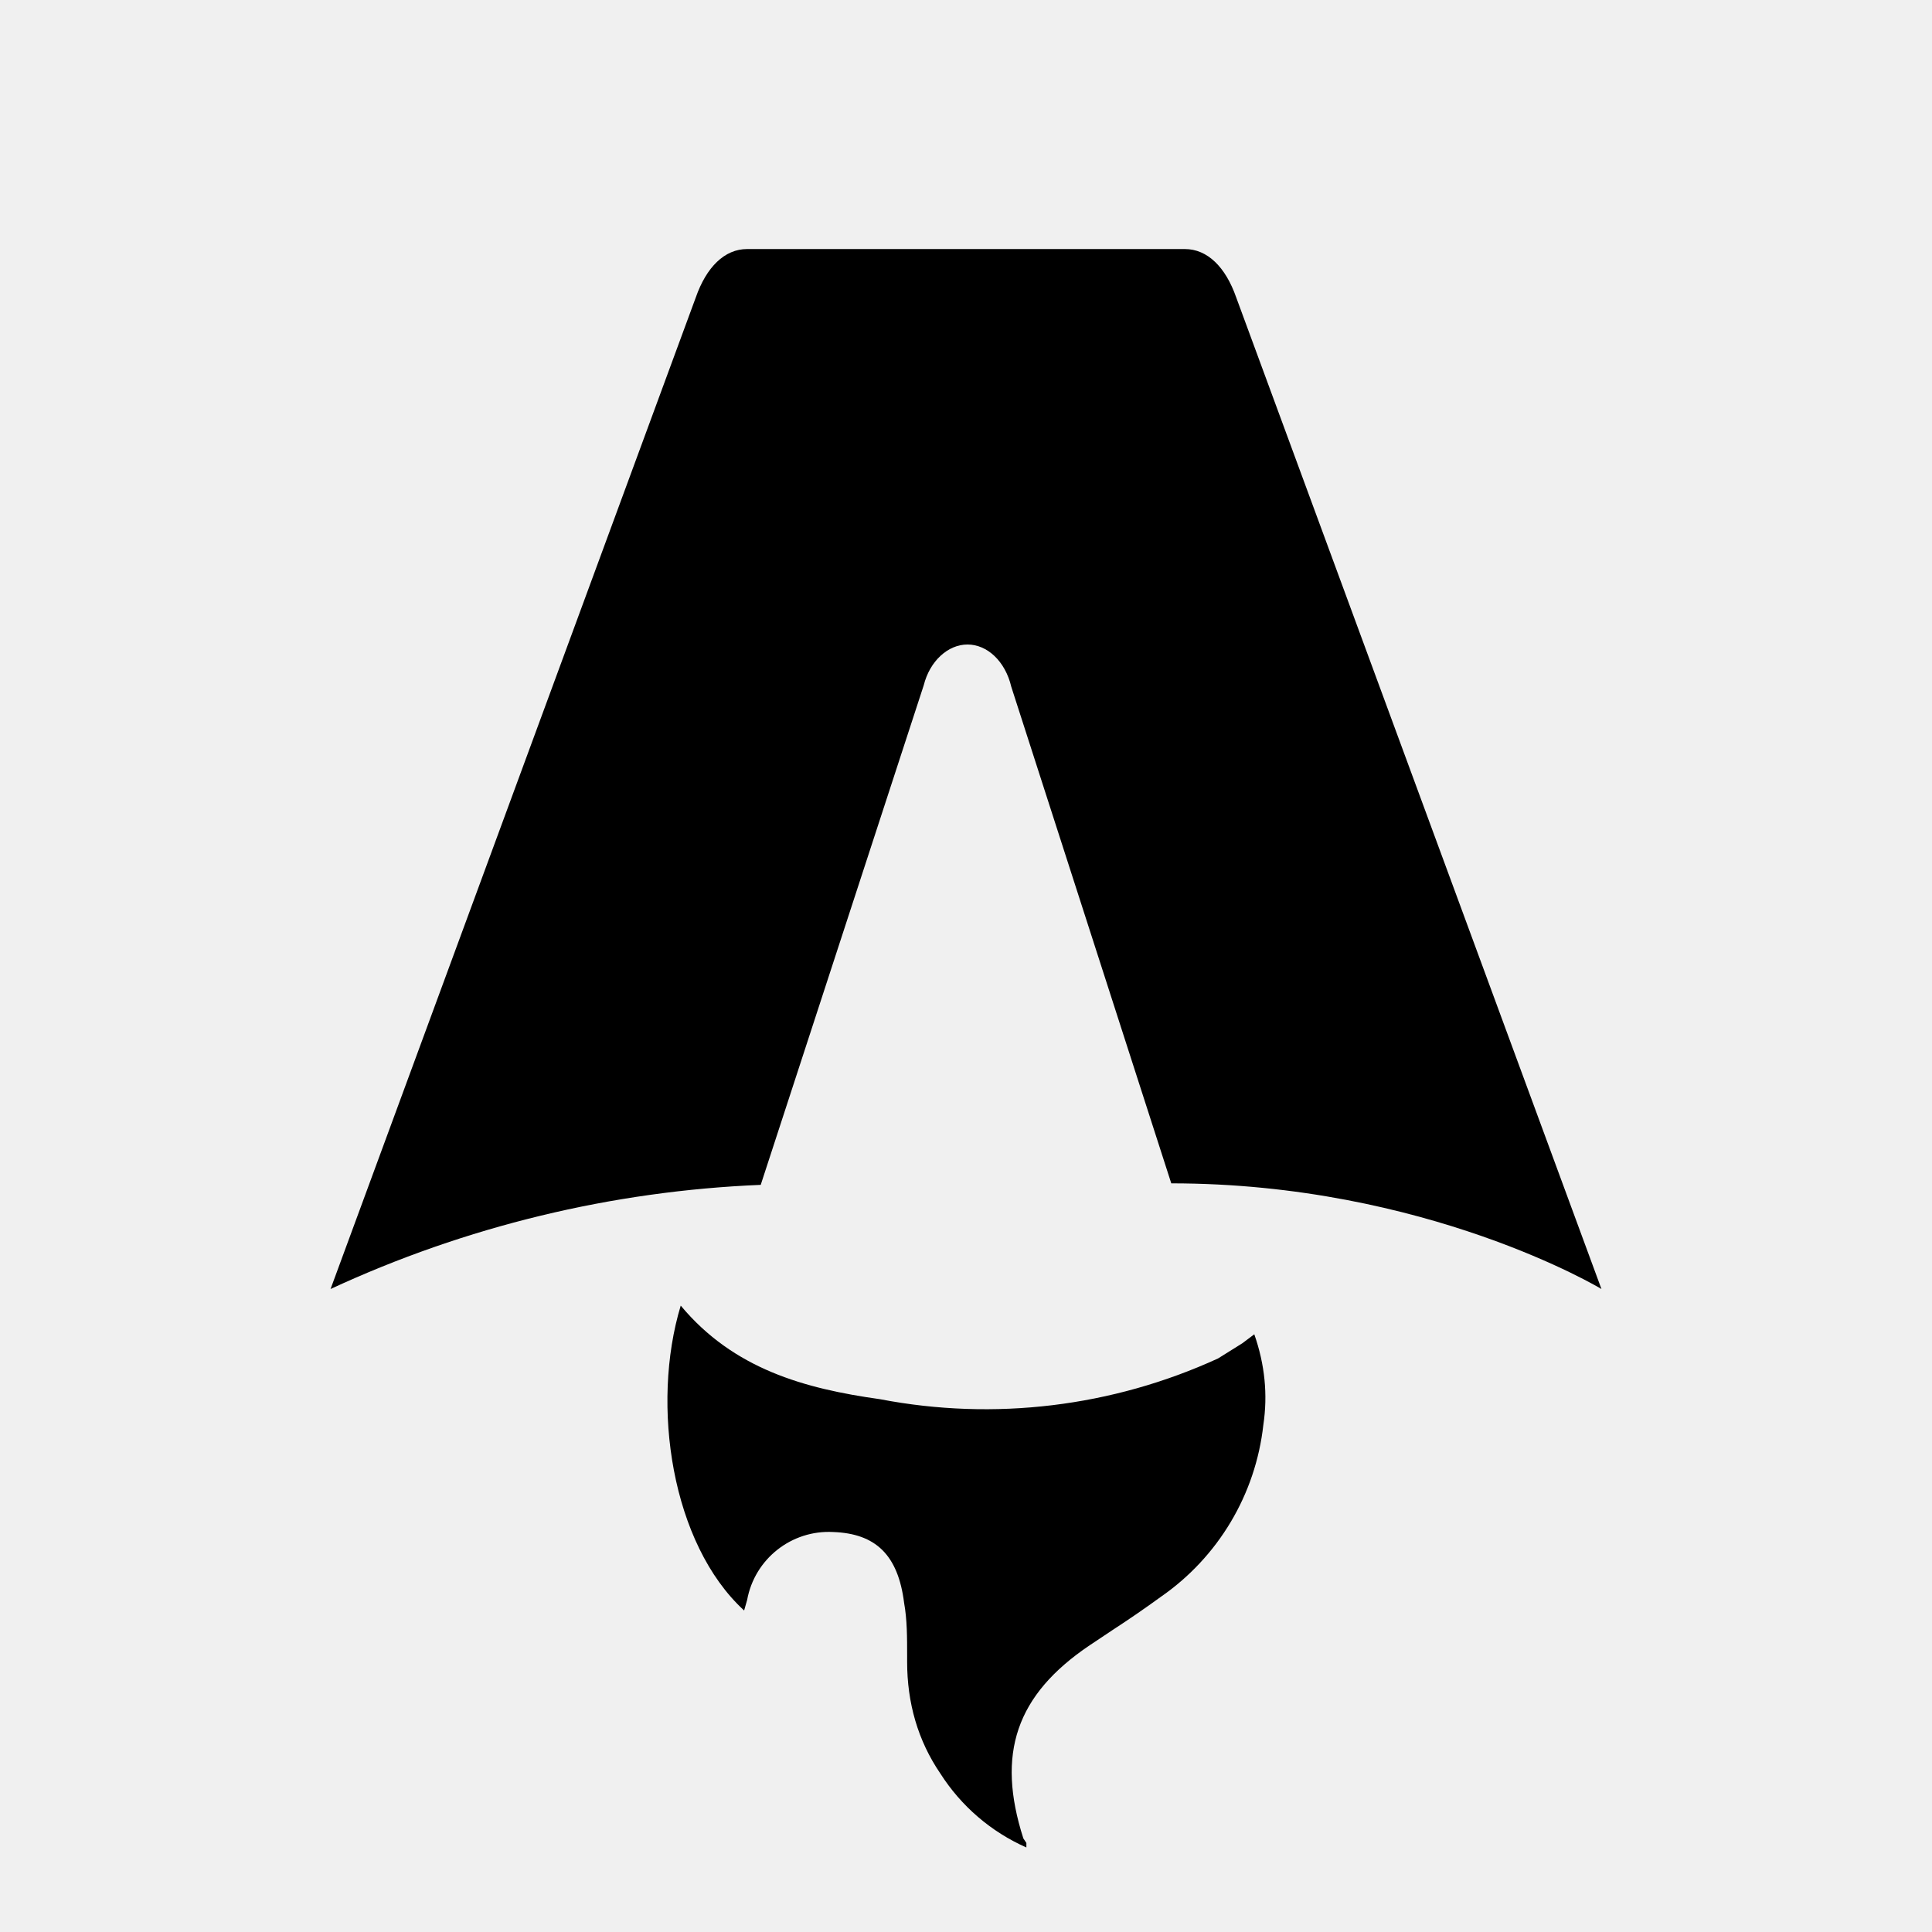
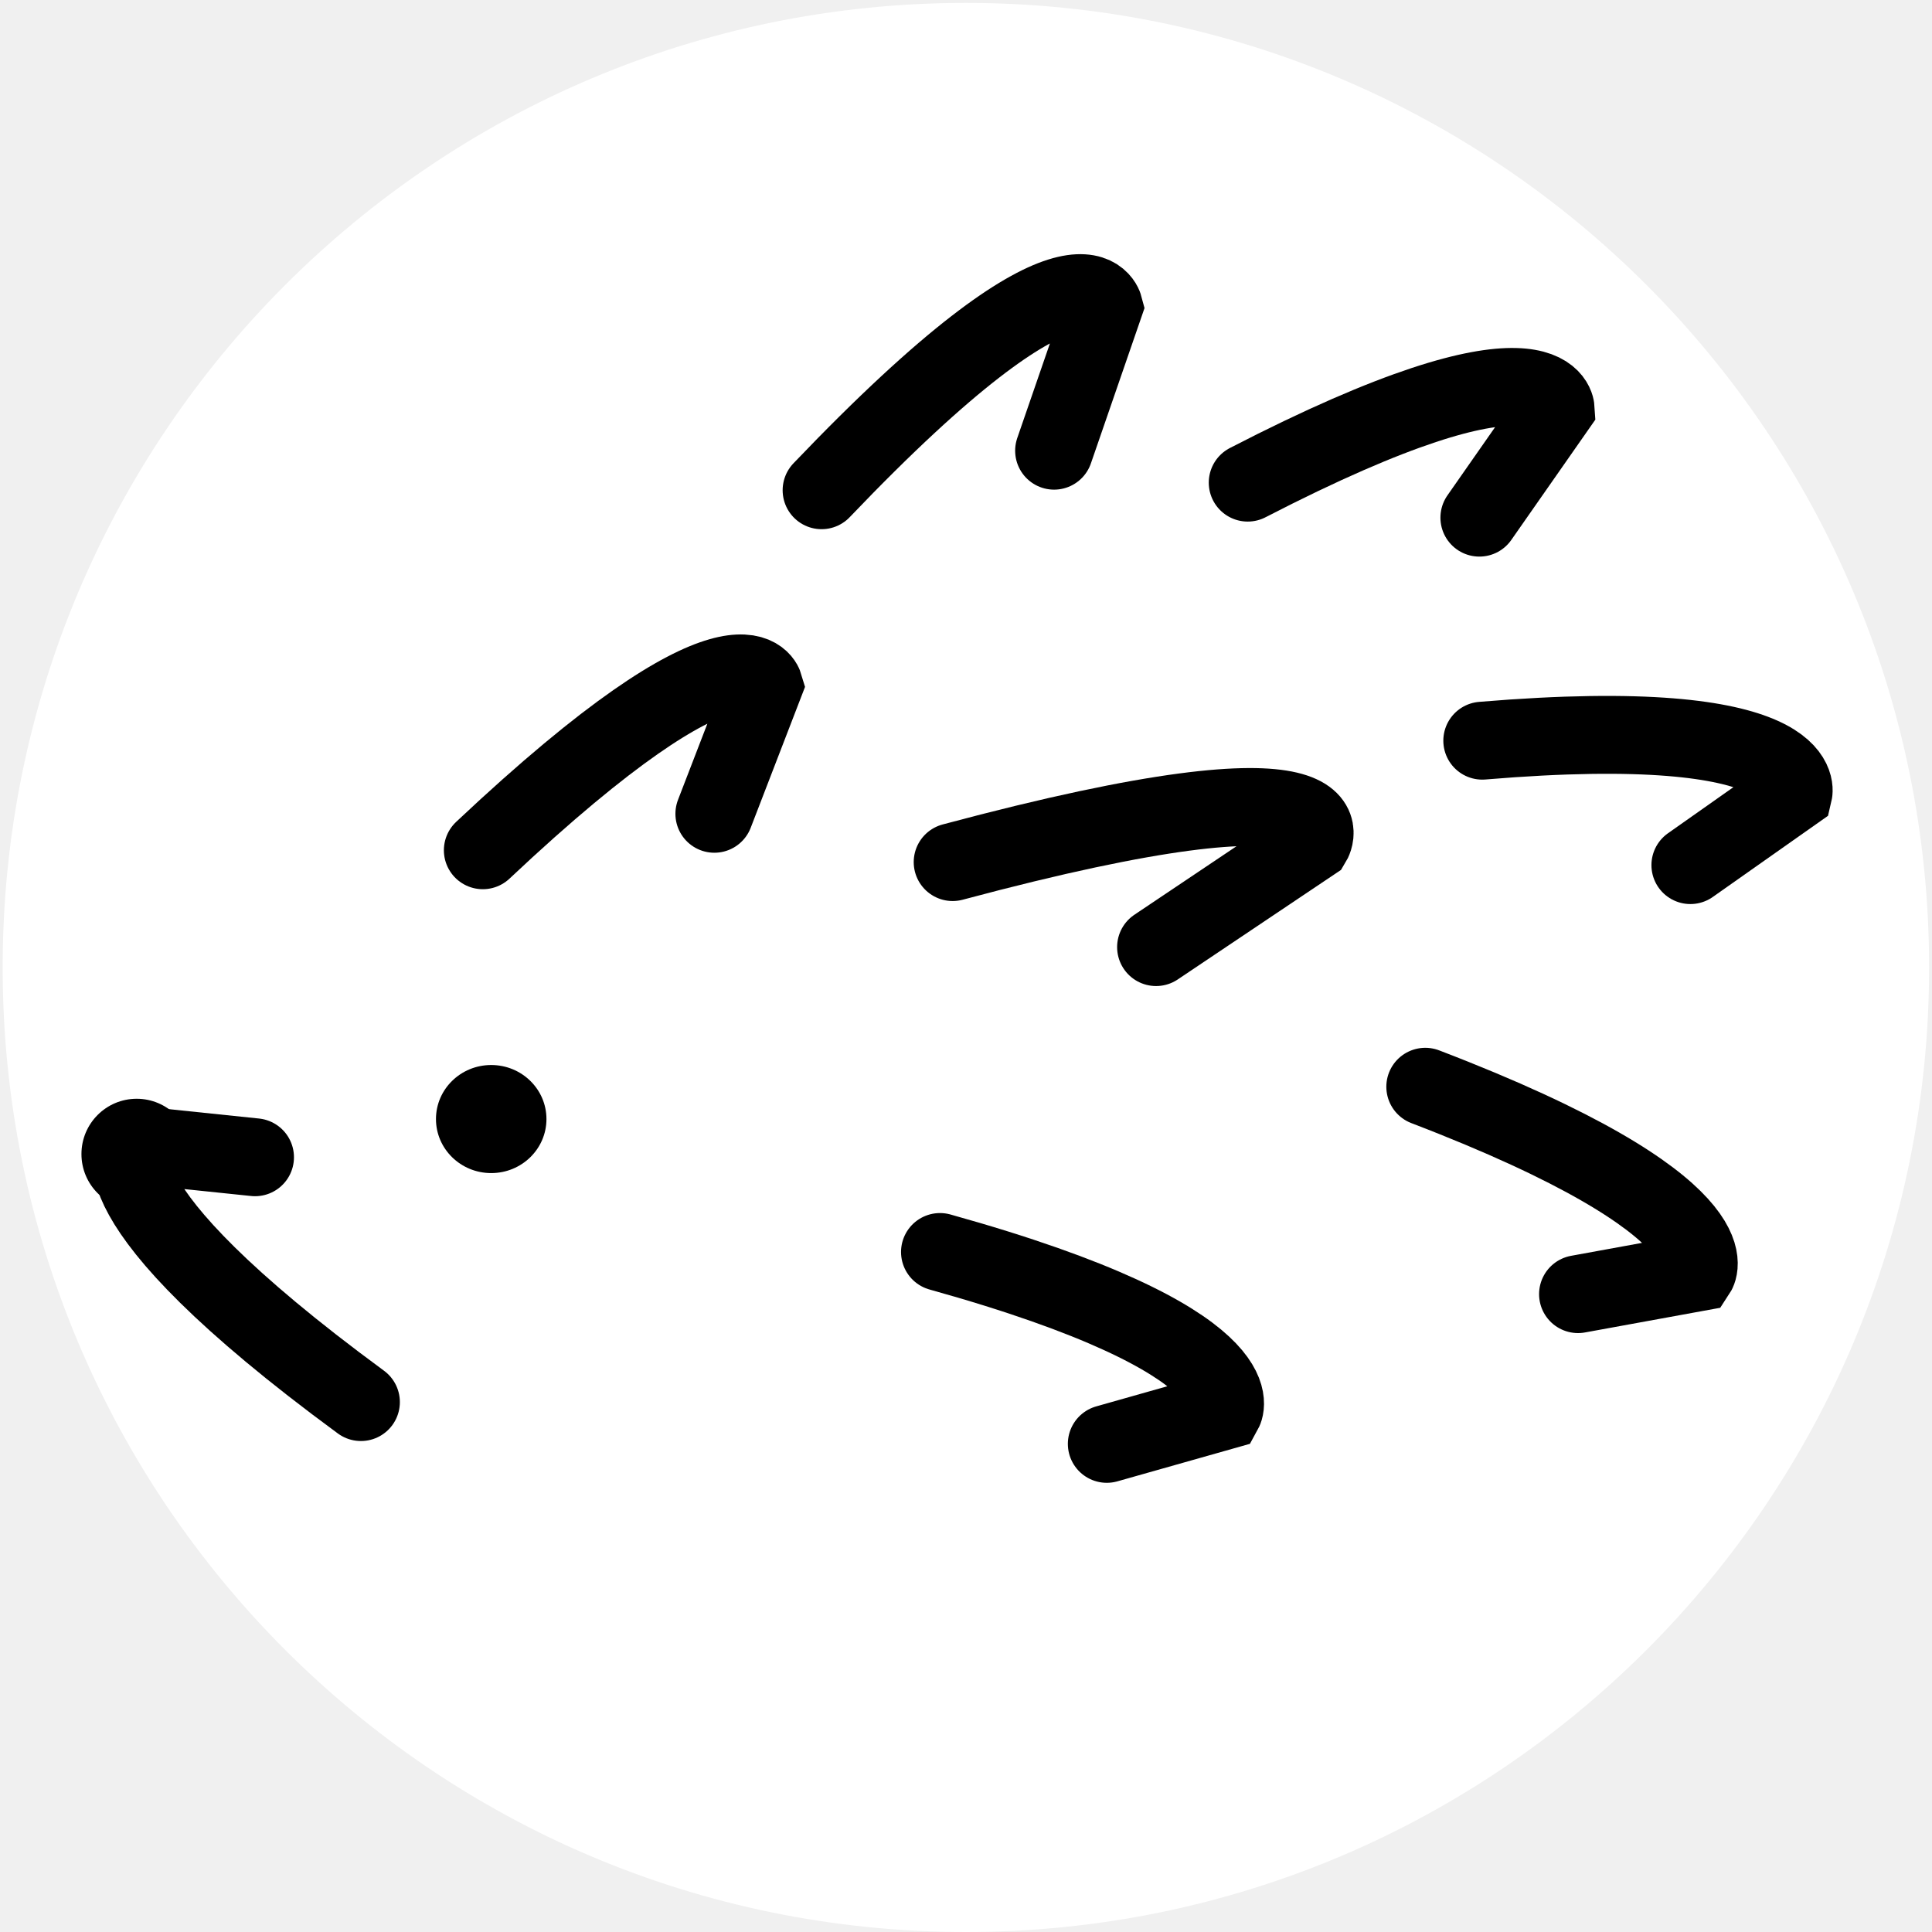
- <svg xmlns="http://www.w3.org/2000/svg" fill="none" viewBox="0 0 128 128">
-   <path d="M50.4 78.5a75.1 75.1 0 0 0-28.5 6.9l24.2-65.7c.7-2 1.9-3.2 3.4-3.2h29c1.5 0 2.7 1.2 3.4 3.2l24.2 65.7s-11.6-7-28.5-7L67 45.5c-.4-1.7-1.6-2.8-2.9-2.8-1.3 0-2.5 1.1-2.9 2.7L50.4 78.5Zm-1.1 28.2Zm-4.2-20.2c-2 6.6-.6 15.8 4.2 20.2a17.5 17.5 0 0 1 .2-.7 5.5 5.5 0 0 1 5.7-4.5c2.8.1 4.3 1.5 4.7 4.7.2 1.1.2 2.3.2 3.5v.4c0 2.7.7 5.2 2.2 7.4a13 13 0 0 0 5.7 4.9v-.3l-.2-.3c-1.8-5.6-.5-9.5 4.4-12.8l1.5-1a73 73 0 0 0 3.2-2.2 16 16 0 0 0 6.8-11.4c.3-2 .1-4-.6-6l-.8.6-1.6 1a37 37 0 0 1-22.4 2.7c-5-.7-9.7-2-13.2-6.2Z" />
-   <style>
-         path { fill: #000; }
-         @media (prefers-color-scheme: dark) {
-             path { fill: #FFF; }
-         }
-     </style>
+ <svg xmlns="http://www.w3.org/2000/svg" width="32px" height="32px" viewBox="0 0 32 32" version="1.1" id="SVGRoot">
+   <defs id="defs10" />
+   <g id="layer2">
+     <ellipse style="fill:#ffffff;fill-opacity:1;stroke:none;stroke-width:1.391;stroke-linecap:round;stroke-linejoin:round;stroke-miterlimit:4;stroke-dasharray:none;stroke-opacity:1" id="path824" cx="15.998" cy="16.024" rx="15.954" ry="15.976" />
+   </g>
+   <g id="layer1">
+     <path style="fill:none;fill-opacity:1;stroke:#000000;stroke-width:1.29;stroke-linecap:round;stroke-linejoin:miter;stroke-miterlimit:4;stroke-dasharray:none;stroke-opacity:1" d="m 15.779,14.279 c 6.876,-1.841 5.955,-0.327 5.955,-0.327 l -2.586,1.735 v 0" id="path110-7-3" />
+     <path style="fill:none;fill-opacity:1;stroke:#000000;stroke-width:1.29;stroke-linecap:round;stroke-linejoin:miter;stroke-miterlimit:4;stroke-dasharray:none;stroke-opacity:1" d="m 13.608,8.12 c 4.29,-4.492 4.675,-3.042 4.675,-3.042 l -0.824,2.387 v 0" id="path110-7-3-5" />
+     <path style="fill:none;fill-opacity:1;stroke:#000000;stroke-width:1.29;stroke-linecap:round;stroke-linejoin:miter;stroke-miterlimit:4;stroke-dasharray:none;stroke-opacity:1" d="M 20.666,7.994 C 25.681,5.405 25.766,6.766 25.766,6.766 l -1.263,1.808 v 0" id="path110-7-3-6" />
+     <path style="fill:none;fill-opacity:1;stroke:#000000;stroke-width:1.29;stroke-linecap:round;stroke-linejoin:miter;stroke-miterlimit:4;stroke-dasharray:none;stroke-opacity:1" d="m 24.551,12.268 c 5.465,-0.457 5.155,0.858 5.155,0.858 l -1.708,1.203 v 0" id="path110-7-3-6-3" />
+     <path style="fill:none;fill-opacity:1;stroke:#000000;stroke-width:1.29;stroke-linecap:round;stroke-linejoin:miter;stroke-miterlimit:4;stroke-dasharray:none;stroke-opacity:1" d="m 23.607,18 c 5.208,1.995 4.498,3.076 4.498,3.076 l -1.968,0.359 v 0" id="path110-7-3-6-6" />
+     <path style="fill:none;fill-opacity:1;stroke:#000000;stroke-width:1.29;stroke-linecap:round;stroke-linejoin:miter;stroke-miterlimit:4;stroke-dasharray:none;stroke-opacity:1" d="m 7.997,14.083 c 4.273,-4.022 4.656,-2.733 4.656,-2.733 l -0.821,2.129 v 0" id="path110-7-3-6-0" />
+     <path style="fill:none;fill-opacity:1;stroke:#000000;stroke-width:1.29;stroke-linecap:round;stroke-linejoin:miter;stroke-miterlimit:4;stroke-dasharray:none;stroke-opacity:1" d="m 15.569,20.737 c 5.33,1.485 4.699,2.63 4.699,2.63 l -1.936,0.548 v 0" id="path110-7-3-6-62" />
+     <ellipse style="fill:#000000;fill-opacity:1;stroke:none;stroke-width:0.693;stroke-linecap:round;stroke-miterlimit:4;stroke-dasharray:none;stroke-opacity:1" id="path4770" cx="8.136" cy="18.535" rx="0.915" ry="0.895" />
+     <path style="fill:none;fill-opacity:1;stroke:#000000;stroke-width:1.29;stroke-linecap:round;stroke-linejoin:miter;stroke-miterlimit:4;stroke-dasharray:none;stroke-opacity:1" d="M 5.978,23.223 C 1.336,19.813 2.243,18.962 2.243,18.962 l 1.981,0.206 v 0" id="path110-7-3-6-0-6" />
+     <ellipse style="fill:#000000;fill-opacity:1;stroke:none;stroke-width:0.701;stroke-linecap:round;stroke-miterlimit:4;stroke-dasharray:none;stroke-opacity:1" id="path4770-3" cx="2.264" cy="19.115" rx="0.915" ry="0.916" />
+   </g>
</svg>
